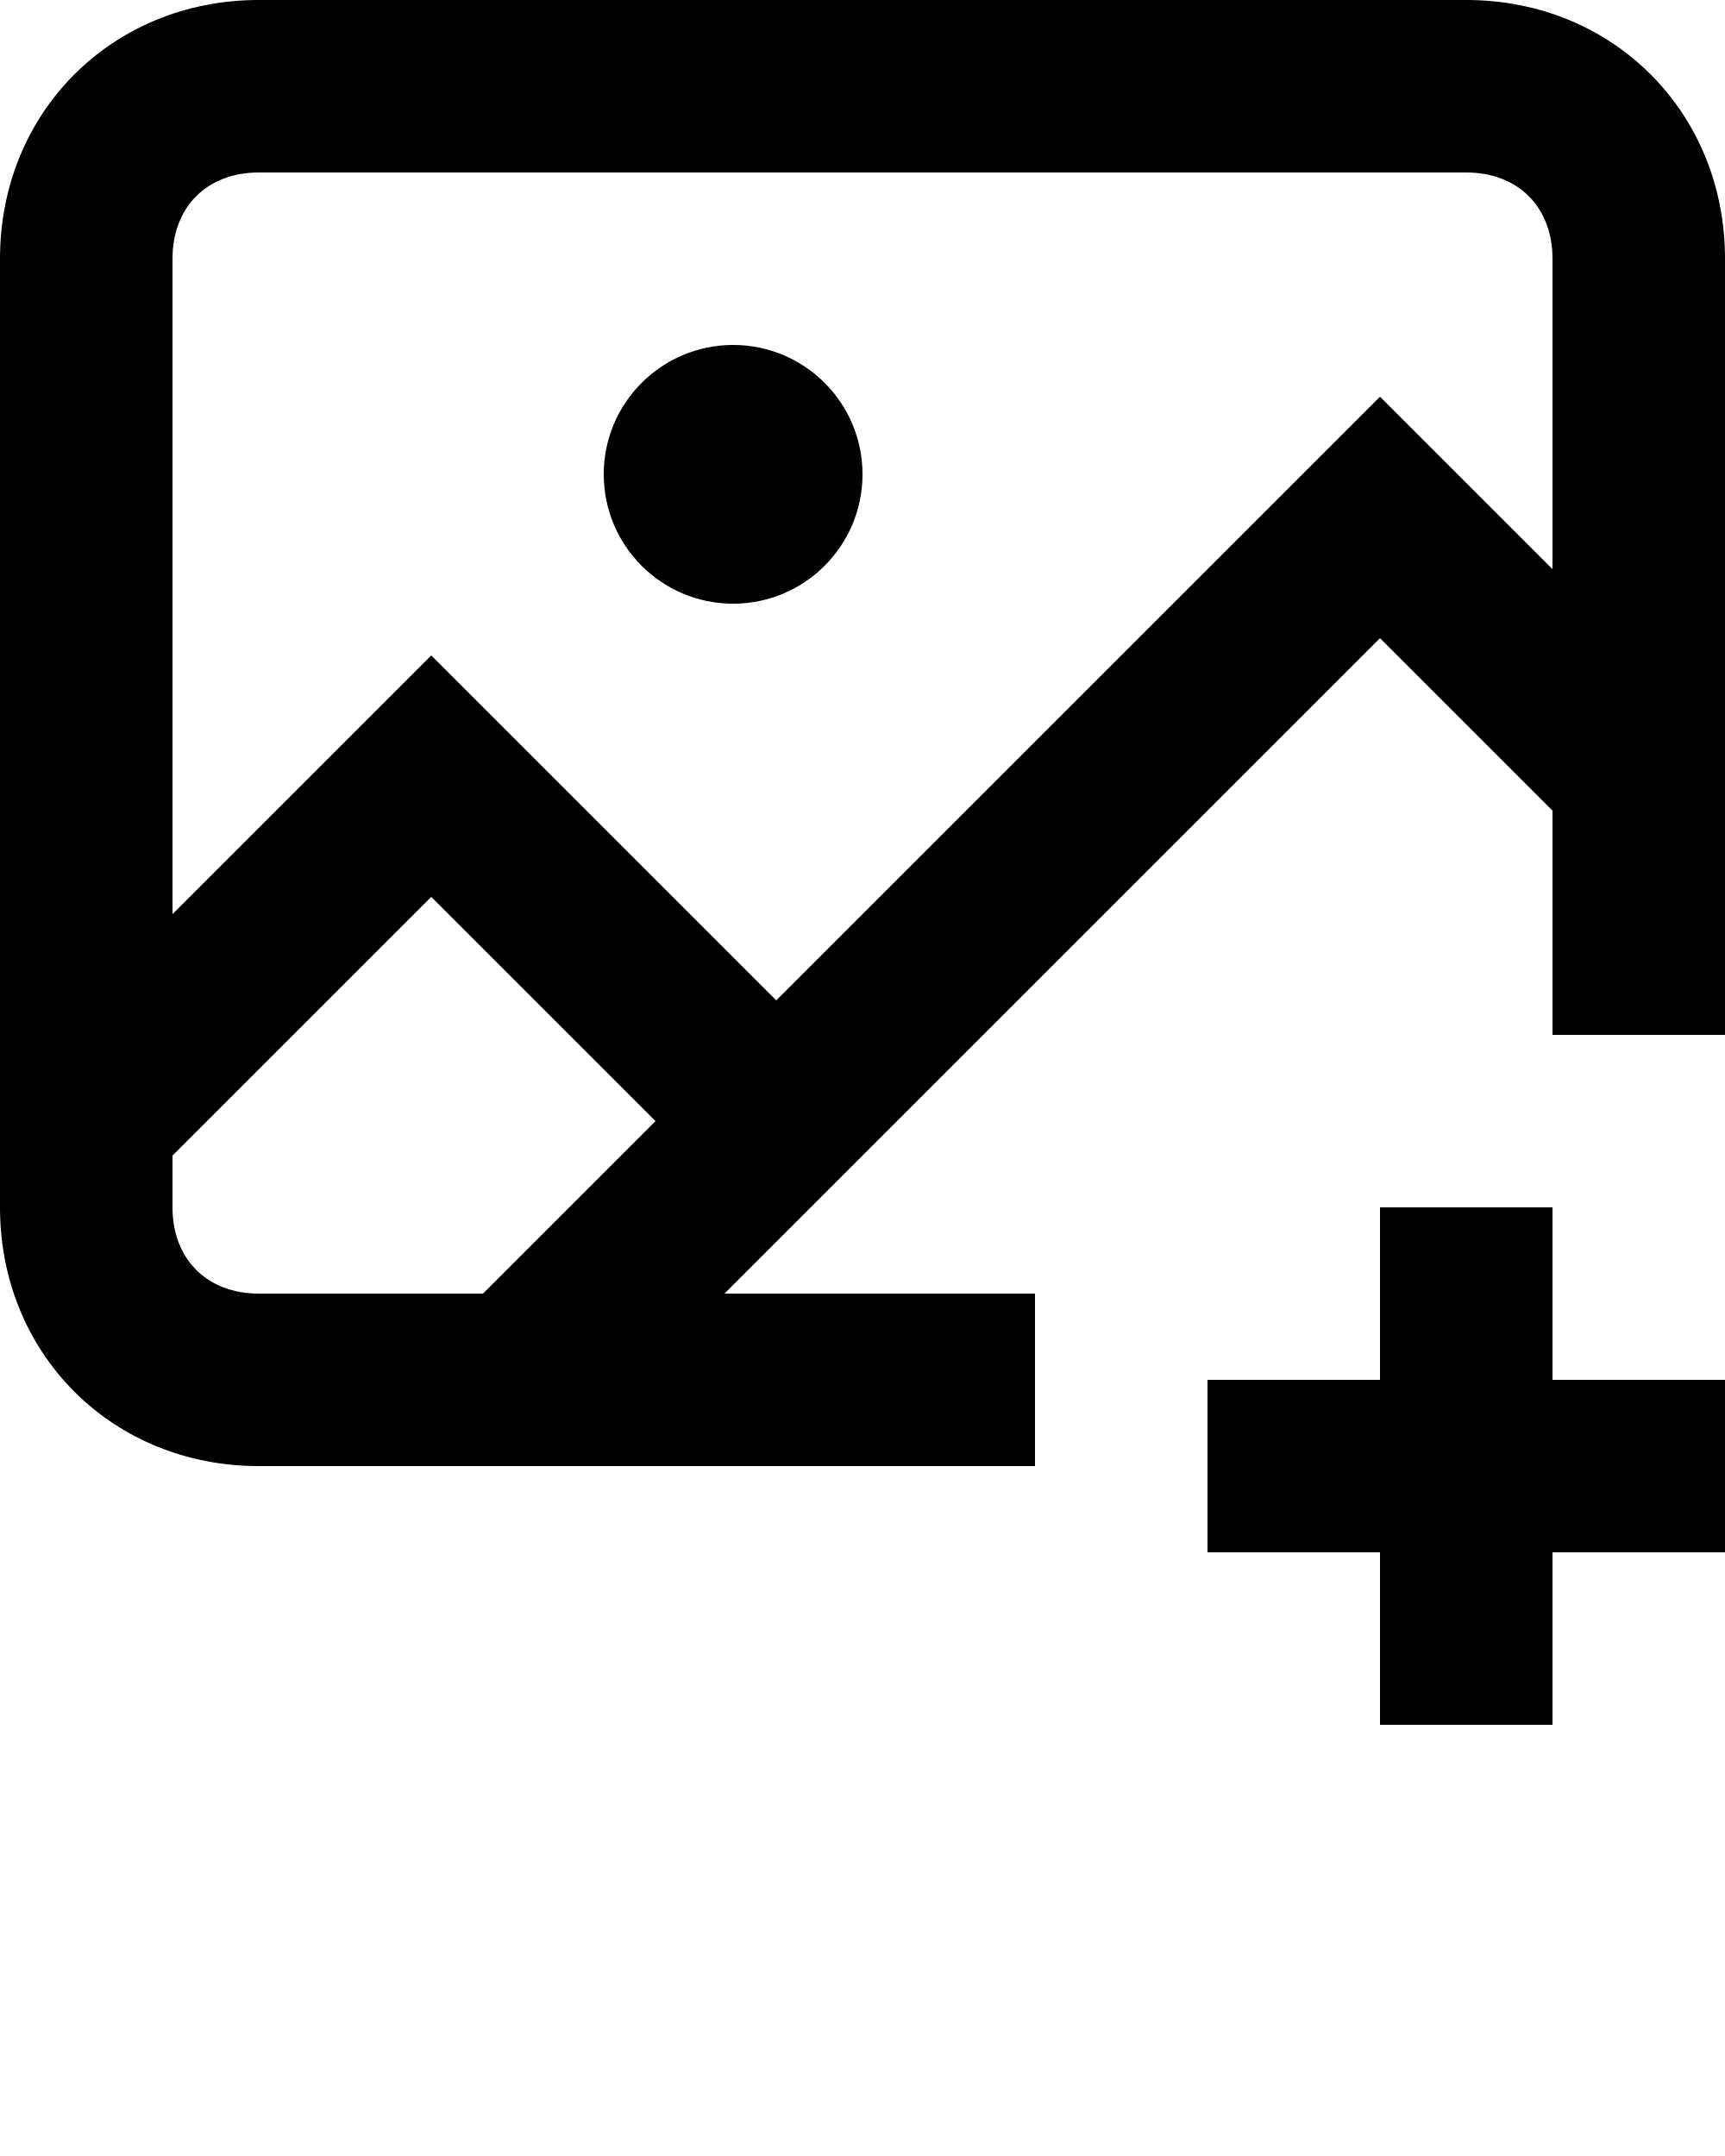
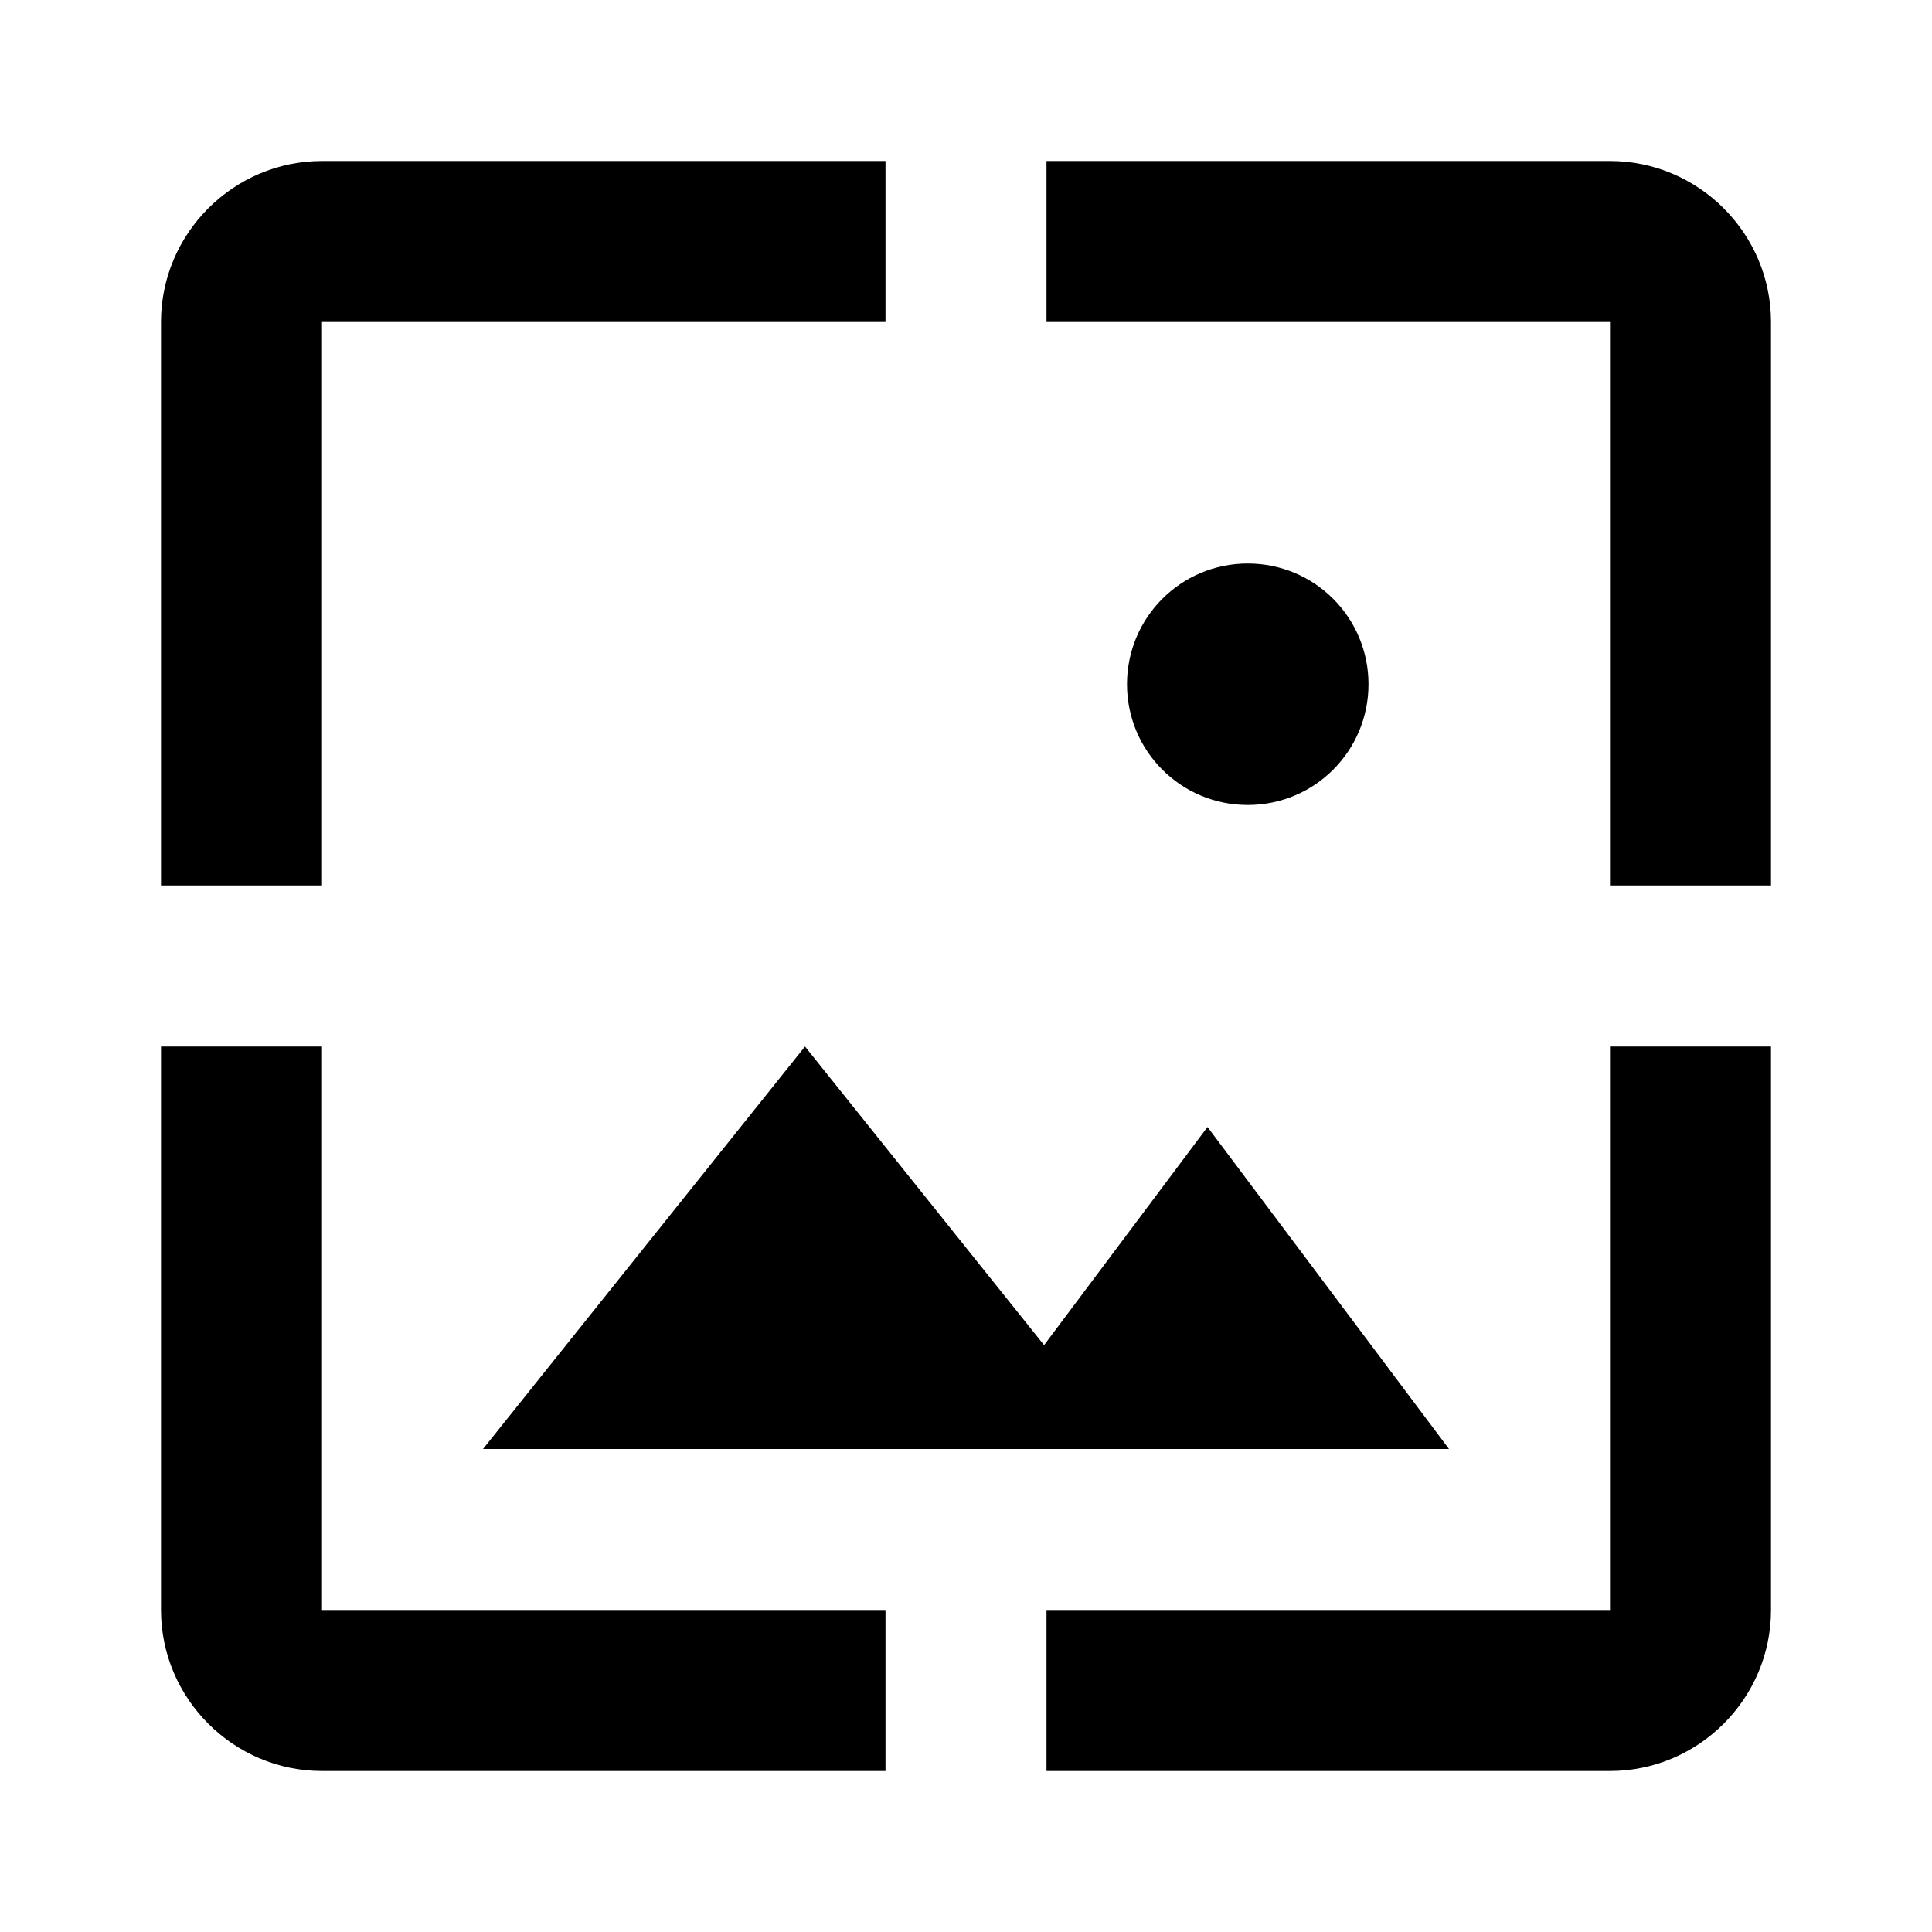
- <svg xmlns="http://www.w3.org/2000/svg" version="1.1" x="0px" y="0px" viewBox="0 0 20 25" enable-background="new 0 0 20 20" xml:space="preserve">
-   <g>
-     <path fill="#000000" d="M17,0H3C1.3,0,0,1.3,0,3v11c0,1.7,1.3,3,3,3h9v-2H8.4L16,7.4l2,2V12h2V3C20,1.3,18.7,0,17,0z M3,15   c-0.6,0-1-0.4-1-1v-0.6l3-3L7.6,13l-2,2H3z M16,4.6l-7,7l-4-4l-3,3V3c0-0.6,0.4-1,1-1h14c0.6,0,1,0.4,1,1v3.6L16,4.6z" />
-     <circle fill="#000000" cx="8.5" cy="5.5" r="1.5" />
-     <polygon fill="#000000" points="18,14 16,14 16,16 14,16 14,18 16,18 16,20 18,20 18,18 20,18 20,16 18,16  " />
-   </g>
-   <text x="0" y="35" fill="#000000" font-size="5px" font-weight="bold" font-family="'Helvetica Neue', Helvetica, Arial-Unicode, Arial, Sans-serif">Created by ProSymbols</text>
-   <text x="0" y="40" fill="#000000" font-size="5px" font-weight="bold" font-family="'Helvetica Neue', Helvetica, Arial-Unicode, Arial, Sans-serif">from the Noun Project</text>
+ <svg xmlns="http://www.w3.org/2000/svg" height="24" viewBox="0 0 24 24" width="24">
+   <path d="M0 0h24v24H0z" fill="none" />
+   <path d="M4 4h7V2H4c-1.1 0-2 .9-2 2v7h2V4zm6 9l-4 5h12l-3-4-2.03 2.71L10 13zm7-4.5c0-.83-.67-1.5-1.5-1.5S14 7.67 14 8.5s.67 1.5 1.5 1.5S17 9.33 17 8.5zM20 2h-7v2h7v7h2V4c0-1.1-.9-2-2-2zm0 18h-7v2h7c1.1 0 2-.9 2-2v-7h-2v7zM4 13H2v7c0 1.1.9 2 2 2h7v-2H4v-7z" />
</svg>
